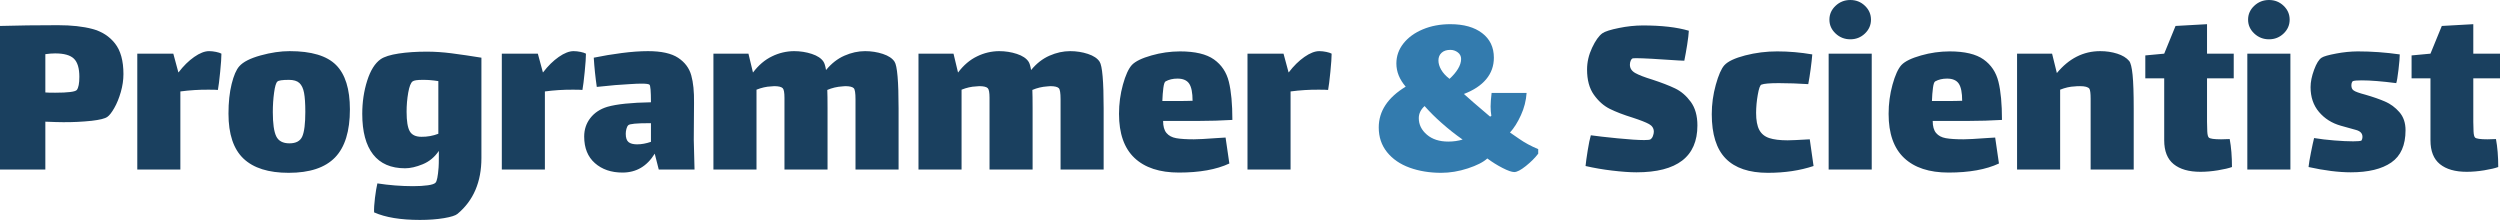
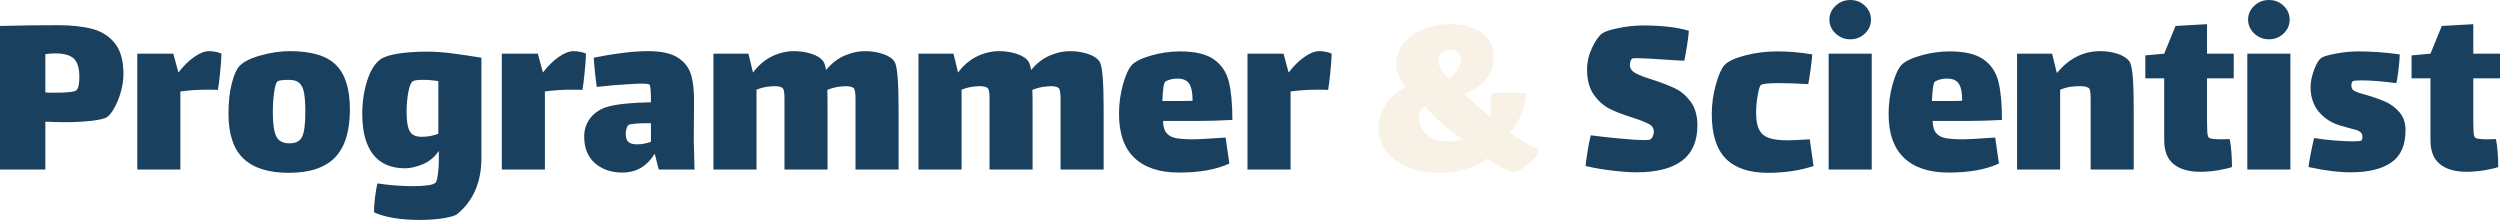
- <svg xmlns="http://www.w3.org/2000/svg" id="Layer_1" width="238.172" height="20.952">
+ <svg xmlns="http://www.w3.org/2000/svg" id="Layer_1" viewBox="0 0 238.172 20.952">
  <style>
    .st1{fill:#1a405f}.st2{fill:#1a405f}
  </style>
  <path class="st1" d="M8.808 2.76c.896.24 1.612.7 2.148 1.38.536.681.804 1.652.804 2.916 0 .561-.084 1.132-.252 1.716s-.376 1.092-.624 1.524-.468.712-.66.84c-.224.16-.72.284-1.488.372a24.19 24.19 0 0 1-2.712.132c-.368 0-.936-.016-1.704-.048v4.56H0V2.472C1.68 2.424 3.52 2.4 5.52 2.4c1.296 0 2.392.12 3.288.36zM7.56 7.32c0-.816-.172-1.392-.516-1.728-.344-.336-.94-.504-1.788-.504-.288 0-.6.024-.936.072v3.648c.16.017.472.024.936.024 1.232 0 1.92-.088 2.064-.264.159-.208.24-.624.24-1.248zM20.579 4.944c.232.048.404.104.516.168 0 .352-.04.932-.12 1.74s-.152 1.38-.216 1.716c-.16-.016-.456-.024-.888-.024a19.18 19.18 0 0 0-2.688.168v7.44h-4.104V5.112h3.432l.48 1.776h.024c.464-.608.96-1.096 1.488-1.464.528-.368 1-.552 1.416-.552.208 0 .428.024.66.072zM23.195 15.108c-.952-.904-1.428-2.332-1.428-4.284 0-1.072.1-2.012.3-2.82.2-.808.444-1.372.732-1.692.368-.416 1.044-.76 2.028-1.032s1.908-.408 2.772-.408c2.064 0 3.536.44 4.416 1.32.879.88 1.32 2.288 1.32 4.224 0 2.08-.472 3.608-1.416 4.584-.944.976-2.416 1.464-4.416 1.464-1.92 0-3.356-.452-4.308-1.356zm5.604-2.112c.192-.44.288-1.22.288-2.34 0-.784-.04-1.388-.12-1.812-.08-.424-.228-.736-.444-.936-.216-.2-.548-.3-.996-.3-.64 0-1.008.056-1.104.168-.128.112-.232.464-.312 1.056s-.12 1.208-.12 1.848c0 1.088.108 1.856.324 2.304.216.448.636.672 1.26.672s1.032-.22 1.224-.66zM43.008 5.076a87.28 87.28 0 0 1 2.856.42v9.552c0 2.288-.76 4.064-2.28 5.328-.192.16-.624.296-1.296.408s-1.432.168-2.28.168c-1.84 0-3.296-.24-4.368-.72-.016-.352.012-.816.084-1.392s.148-1.032.228-1.368a22.39 22.39 0 0 0 3.384.264c.56 0 1.036-.028 1.428-.084.392-.056.636-.14.732-.252.128-.128.224-.608.288-1.44.016-.224.024-.552.024-.984v-.6c-.4.592-.912 1.016-1.536 1.272s-1.184.384-1.68.384c-1.344 0-2.36-.44-3.048-1.32s-1.032-2.168-1.032-3.864c0-1.12.156-2.172.468-3.156s.74-1.668 1.284-2.052c.352-.24.924-.42 1.716-.54.792-.12 1.684-.18 2.676-.18.752 0 1.535.052 2.352.156zm-1.248 7.668V7.728a9.752 9.752 0 0 0-.792-.096c-.16-.016-.4-.024-.72-.024-.496 0-.808.048-.936.144-.176.128-.316.484-.42 1.068a10.46 10.46 0 0 0-.156 1.836c0 .88.1 1.497.3 1.848.2.352.572.528 1.116.528a4.3 4.3 0 0 0 1.608-.288zM55.307 4.944c.232.048.404.104.516.168 0 .352-.04.932-.12 1.74s-.152 1.38-.216 1.716c-.16-.016-.456-.024-.888-.024a19.18 19.18 0 0 0-2.688.168v7.44h-4.104V5.112h3.432l.48 1.776h.024c.464-.608.96-1.096 1.488-1.464.528-.368 1-.552 1.416-.552.208 0 .428.024.66.072zM62.759 16.152l-.384-1.512c-.736 1.2-1.76 1.8-3.072 1.8-1.072 0-1.948-.3-2.628-.9-.68-.6-1.02-1.444-1.02-2.532 0-.672.196-1.26.588-1.764.392-.504.932-.86 1.62-1.068.896-.256 2.28-.4 4.152-.432 0-1.056-.048-1.616-.144-1.68-.08-.064-.336-.096-.768-.096-.272 0-.648.016-1.128.048-.768.033-1.808.12-3.12.264a33.965 33.965 0 0 1-.288-2.784 35.55 35.55 0 0 1 2.664-.444c.928-.12 1.76-.18 2.496-.18 1.28 0 2.24.212 2.88.636.64.424 1.056.98 1.248 1.668.192.688.28 1.56.264 2.616l-.024 3.528.072 2.832h-3.408zm-.744-2.64v-1.776h-.192c-1.184 0-1.84.064-1.968.192-.08.081-.14.2-.18.36-.04.16-.06.312-.06.456 0 .384.088.648.264.792.176.144.448.216.816.216.416 0 .856-.08 1.32-.24zM85.607 10.344v5.808h-4.104V9.456c0-.592-.056-.944-.168-1.056-.128-.128-.4-.192-.816-.192l-.288.024a4.265 4.265 0 0 0-1.416.336c.016.336.024.928.024 1.776v5.808h-4.104v-6.84c0-.496-.056-.8-.168-.912-.128-.128-.4-.192-.816-.192l-.288.024c-.448.016-.912.12-1.392.312v7.608h-4.104V5.112h3.336l.432 1.8c.528-.704 1.136-1.22 1.824-1.548a4.809 4.809 0 0 1 2.088-.492c.592 0 1.156.088 1.692.264.536.176.908.424 1.116.744.096.144.176.408.24.792.512-.624 1.096-1.08 1.752-1.368s1.312-.432 1.968-.432c.592 0 1.156.088 1.692.264.536.176.908.424 1.116.744.256.384.384 1.872.384 4.464zM105.143 10.344v5.808h-4.104V9.456c0-.592-.056-.944-.168-1.056-.128-.128-.4-.192-.816-.192l-.288.024a4.265 4.265 0 0 0-1.416.336c.016.336.024.928.024 1.776v5.808h-4.104v-6.84c0-.496-.056-.8-.168-.912-.128-.128-.4-.192-.816-.192l-.288.024c-.448.016-.912.12-1.392.312v7.608h-4.104V5.112h3.336l.432 1.8c.528-.704 1.136-1.22 1.824-1.548a4.809 4.809 0 0 1 2.088-.492c.592 0 1.156.088 1.692.264.536.176.908.424 1.116.744.096.144.176.408.24.792.512-.624 1.096-1.08 1.752-1.368s1.312-.432 1.968-.432c.592 0 1.156.088 1.692.264.536.176.908.424 1.116.744.256.384.384 1.872.384 4.464zM115.967 13.152c.144 0 .408-.016.792-.048l.36 2.472c-1.232.576-2.832.864-4.8.864-1.84 0-3.252-.464-4.236-1.392-.984-.928-1.476-2.328-1.476-4.2 0-.96.124-1.888.372-2.784s.532-1.52.852-1.872c.336-.352.96-.656 1.872-.912a10 10 0 0 1 2.712-.384c1.44 0 2.52.256 3.24.768.72.512 1.192 1.22 1.416 2.124.224.904.336 2.116.336 3.636a54.37 54.37 0 0 1-3.192.096h-3.408c0 .512.108.896.324 1.152.216.256.524.42.924.492.4.072.96.108 1.68.108.4 0 1.144-.04 2.232-.12zm-5.136-4.776c-.048.368-.08.784-.096 1.248h1.248c.751 0 1.296-.008 1.632-.024 0-.768-.108-1.312-.324-1.632-.216-.32-.588-.48-1.116-.48-.432 0-.808.088-1.128.264-.096.048-.168.256-.216.624zM126.347 4.944c.232.048.404.104.516.168 0 .352-.04.932-.12 1.74s-.152 1.38-.216 1.716c-.16-.016-.456-.024-.888-.024a19.18 19.18 0 0 0-2.688.168v7.44h-4.104V5.112h3.432l.48 1.776h.024c.464-.608.96-1.096 1.488-1.464.528-.368 1-.552 1.416-.552.208 0 .428.024.66.072z" />
-   <path d="M144.743 13.236c.512.36 1.111.684 1.801.972v.432c-.305.4-.697.792-1.177 1.176-.48.384-.848.576-1.104.576-.24 0-.616-.132-1.128-.396a10.138 10.138 0 0 1-1.44-.9c-.384.352-1.004.668-1.86.948s-1.7.42-2.532.42c-1.104 0-2.108-.164-3.012-.492-.904-.328-1.62-.819-2.148-1.476s-.792-1.44-.792-2.352c0-1.552.856-2.848 2.568-3.888-.592-.688-.888-1.424-.888-2.208 0-.704.224-1.34.672-1.908.448-.567 1.064-1.016 1.848-1.344.784-.328 1.656-.492 2.616-.492 1.28 0 2.292.284 3.036.852.744.568 1.116 1.348 1.116 2.34 0 .784-.244 1.468-.732 2.052-.488.584-1.196 1.052-2.124 1.404.4.369 1.232 1.088 2.496 2.16l.12-.072a6.015 6.015 0 0 1-.072-.888c0-.32.032-.752.096-1.296h3.335a6.034 6.034 0 0 1-.54 2.112c-.312.688-.66 1.24-1.044 1.656.081.048.376.252.889.612zm-8.808-.408c.512.44 1.192.66 2.04.66.48 0 .936-.063 1.368-.192a21.604 21.604 0 0 1-1.992-1.572 18.142 18.142 0 0 1-1.632-1.62c-.368.336-.552.72-.552 1.152 0 .608.255 1.132.768 1.572zm1.403-7.8c-.2.184-.3.428-.3.732 0 .288.088.584.264.888.176.304.44.592.792.864.336-.304.604-.62.804-.948.2-.328.3-.644.3-.948a.751.751 0 0 0-.312-.624 1.148 1.148 0 0 0-.72-.24c-.352 0-.627.092-.828.276z" fill="#337bae" />
+   <path d="M144.743 13.236c.512.36 1.111.684 1.801.972v.432c-.305.4-.697.792-1.177 1.176-.48.384-.848.576-1.104.576-.24 0-.616-.132-1.128-.396a10.138 10.138 0 0 1-1.44-.9c-.384.352-1.004.668-1.86.948s-1.7.42-2.532.42c-1.104 0-2.108-.164-3.012-.492-.904-.328-1.62-.819-2.148-1.476s-.792-1.44-.792-2.352c0-1.552.856-2.848 2.568-3.888-.592-.688-.888-1.424-.888-2.208 0-.704.224-1.34.672-1.908.448-.567 1.064-1.016 1.848-1.344.784-.328 1.656-.492 2.616-.492 1.28 0 2.292.284 3.036.852.744.568 1.116 1.348 1.116 2.34 0 .784-.244 1.468-.732 2.052-.488.584-1.196 1.052-2.124 1.404.4.369 1.232 1.088 2.496 2.16l.12-.072a6.015 6.015 0 0 1-.072-.888c0-.32.032-.752.096-1.296h3.335a6.034 6.034 0 0 1-.54 2.112c-.312.688-.66 1.24-1.044 1.656.081.048.376.252.889.612zm-8.808-.408c.512.44 1.192.66 2.04.66.48 0 .936-.063 1.368-.192a21.604 21.604 0 0 1-1.992-1.572 18.142 18.142 0 0 1-1.632-1.62c-.368.336-.552.72-.552 1.152 0 .608.255 1.132.768 1.572zm1.403-7.8c-.2.184-.3.428-.3.732 0 .288.088.584.264.888.176.304.44.592.792.864.336-.304.604-.62.804-.948.2-.328.3-.644.3-.948a.751.751 0 0 0-.312-.624 1.148 1.148 0 0 0-.72-.24c-.352 0-.627.092-.828.276z" fill="#f8f1e5" />
  <path class="st2" d="M155.794 6.96c.344.192.884.4 1.62.624.879.288 1.604.568 2.172.84.567.272 1.063.696 1.487 1.272s.637 1.328.637 2.256c0 2.976-1.937 4.464-5.809 4.464-.64 0-1.42-.057-2.34-.168a23.54 23.54 0 0 1-2.508-.432c.032-.336.1-.828.204-1.476.104-.648.204-1.132.3-1.452.56.081 1.404.176 2.532.288 1.128.112 1.979.168 2.556.168.336 0 .536-.024.6-.072a.64.64 0 0 0 .229-.324c.056-.152.084-.284.084-.396 0-.32-.152-.564-.456-.732s-.824-.372-1.56-.612c-.881-.272-1.608-.552-2.185-.84-.576-.288-1.08-.735-1.512-1.344-.432-.608-.648-1.408-.648-2.4 0-.704.16-1.396.48-2.076.319-.68.647-1.14.983-1.38.256-.176.784-.344 1.584-.504a11.54 11.54 0 0 1 2.257-.24c1.791 0 3.256.168 4.392.504-.016.32-.068.76-.156 1.32s-.18 1.072-.275 1.536l-.552-.024c-2.08-.144-3.407-.216-3.983-.216-.24 0-.376.008-.408.024-.064.032-.12.104-.168.216a.967.967 0 0 0-.072.384c-.001.336.171.6.515.792zM172.775 15.816c-1.297.432-2.745.648-4.345.648-1.792 0-3.132-.452-4.02-1.356-.889-.904-1.332-2.316-1.332-4.236 0-.944.128-1.876.384-2.796.256-.92.528-1.54.816-1.86.336-.368.996-.68 1.979-.936a12.106 12.106 0 0 1 3.061-.384c1.104 0 2.216.096 3.336.288-.032.4-.084.868-.156 1.404s-.148 1.012-.228 1.428a44.466 44.466 0 0 0-2.808-.096c-.864 0-1.416.048-1.656.144-.128.048-.244.376-.348.984a10.14 10.14 0 0 0-.156 1.704c0 .704.1 1.244.3 1.62s.517.636.948.78c.433.144 1.016.216 1.752.216.32 0 1.024-.032 2.112-.096l.361 2.544zM174.213 5.112h4.104v11.04h-4.104V5.112zm.661-1.92c-.392-.368-.588-.808-.588-1.32s.196-.952.588-1.32c.391-.368.86-.552 1.404-.552s1.008.184 1.392.552c.385.368.576.808.576 1.32s-.191.952-.576 1.32c-.384.368-.848.552-1.392.552s-1.013-.184-1.404-.552zM189.286 13.152c.144 0 .408-.016.792-.048l.36 2.472c-1.232.576-2.832.864-4.801.864-1.84 0-3.252-.464-4.235-1.392-.984-.928-1.477-2.328-1.477-4.2 0-.96.124-1.888.372-2.784s.532-1.52.853-1.872c.336-.352.96-.656 1.872-.912a9.989 9.989 0 0 1 2.712-.384c1.439 0 2.52.256 3.239.768.721.512 1.192 1.22 1.416 2.124.225.904.336 2.116.336 3.636a54.336 54.336 0 0 1-3.191.096h-3.408c0 .512.108.896.324 1.152.216.256.523.42.924.492.399.072.96.108 1.68.108.4 0 1.144-.04 2.232-.12zm-5.136-4.776c-.049.368-.081.784-.097 1.248h1.248c.752 0 1.296-.008 1.632-.024 0-.768-.107-1.312-.323-1.632-.217-.32-.588-.48-1.116-.48-.432 0-.809.088-1.128.264-.096.048-.168.256-.216.624zM203.169 7.128c.071.704.107 1.776.107 3.216v5.808h-4.104V9.408c0-.512-.04-.832-.12-.96-.128-.16-.424-.24-.888-.24-.225 0-.393.008-.504.024-.448.016-.912.12-1.393.312v7.608h-4.104V5.112h3.336l.456 1.848c1.151-1.392 2.527-2.088 4.128-2.088.576 0 1.115.08 1.62.24.504.16.884.392 1.14.696.146.176.254.616.326 1.32zM210.261 11.616c0 .288.008.588.023.9s.064.508.145.588c.111.112.504.168 1.176.168l.816-.024c.144.768.216 1.656.216 2.664-.305.112-.748.216-1.332.312-.584.096-1.141.144-1.668.144-1.104 0-1.956-.244-2.557-.732-.6-.488-.899-1.244-.899-2.268V7.464h-1.8V5.28l1.8-.168 1.08-2.64 3-.168v2.808h2.544v2.352h-2.544v4.152zM214.1 5.112h4.104v11.04H214.1V5.112zm.66-1.92c-.392-.368-.588-.808-.588-1.32s.196-.952.588-1.32c.392-.368.861-.552 1.405-.552s1.008.184 1.392.552c.385.368.576.808.576 1.32s-.191.952-.576 1.32c-.384.368-.848.552-1.392.552s-1.013-.184-1.405-.552zM227.816 15.48c-.903.624-2.188.936-3.852.936-1.168 0-2.513-.168-4.032-.504.032-.32.108-.78.229-1.38.119-.6.22-1.06.3-1.38.576.096 1.216.172 1.92.228.704.056 1.304.084 1.8.084.432 0 .696-.024.792-.072a.427.427 0 0 0 .061-.132.74.74 0 0 0 .035-.228c0-.32-.2-.536-.6-.648a93.945 93.945 0 0 1-1.464-.408c-.849-.24-1.54-.676-2.076-1.308s-.804-1.42-.804-2.364c0-.496.111-1.047.336-1.656.224-.608.464-.992.72-1.152.192-.128.656-.26 1.392-.396a11.282 11.282 0 0 1 2.04-.204c1.328 0 2.664.096 4.009.288 0 .288-.04.772-.12 1.452-.08.68-.152 1.108-.216 1.284-1.36-.176-2.457-.264-3.288-.264-.433 0-.713.024-.84.072-.033.016-.064.06-.097.132s-.048.164-.048.276c0 .224.072.384.216.48.145.112.52.249 1.128.408.721.208 1.34.424 1.86.648.52.224.976.56 1.368 1.008.392.448.588 1.024.588 1.728-.001 1.424-.453 2.448-1.357 3.072zM235.628 11.616c0 .288.008.588.023.9s.064.508.145.588c.111.112.504.168 1.176.168l.816-.024c.144.768.216 1.656.216 2.664-.305.112-.748.216-1.332.312-.584.096-1.141.144-1.668.144-1.104 0-1.956-.244-2.557-.732-.6-.488-.899-1.244-.899-2.268V7.464h-1.8V5.28l1.8-.168 1.08-2.64 3-.168v2.808h2.544v2.352h-2.544v4.152z" />
</svg>
